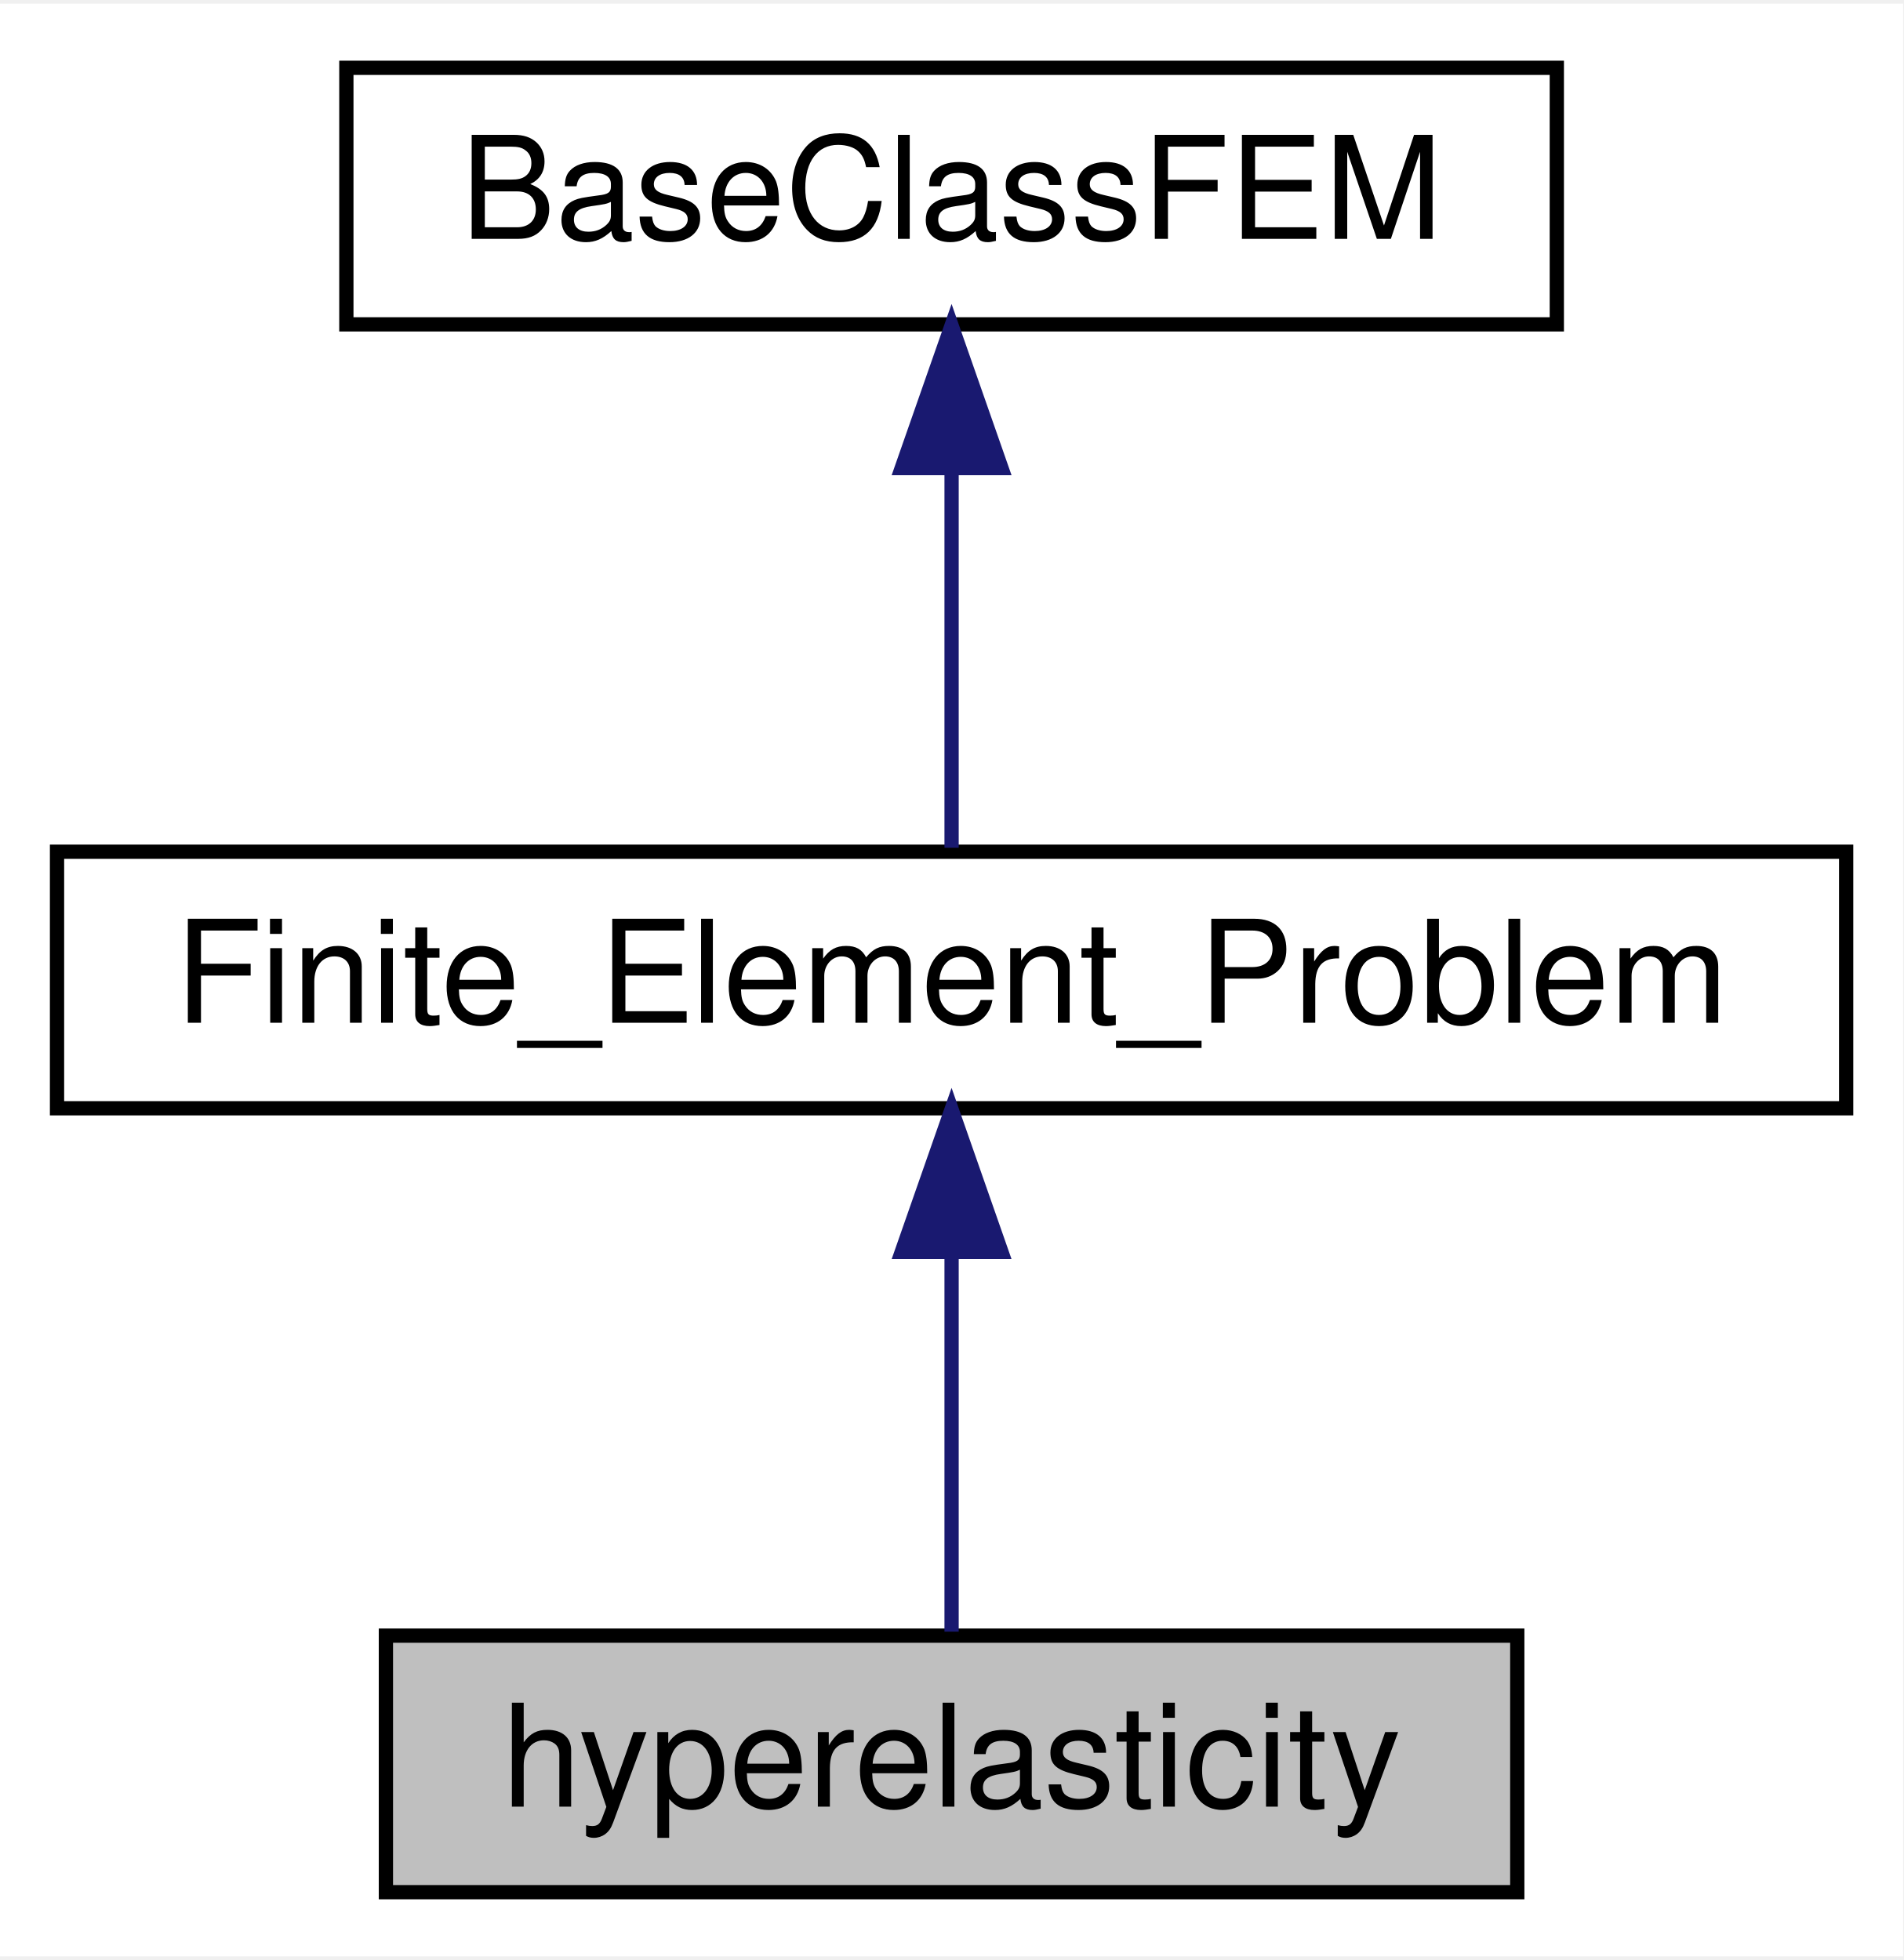
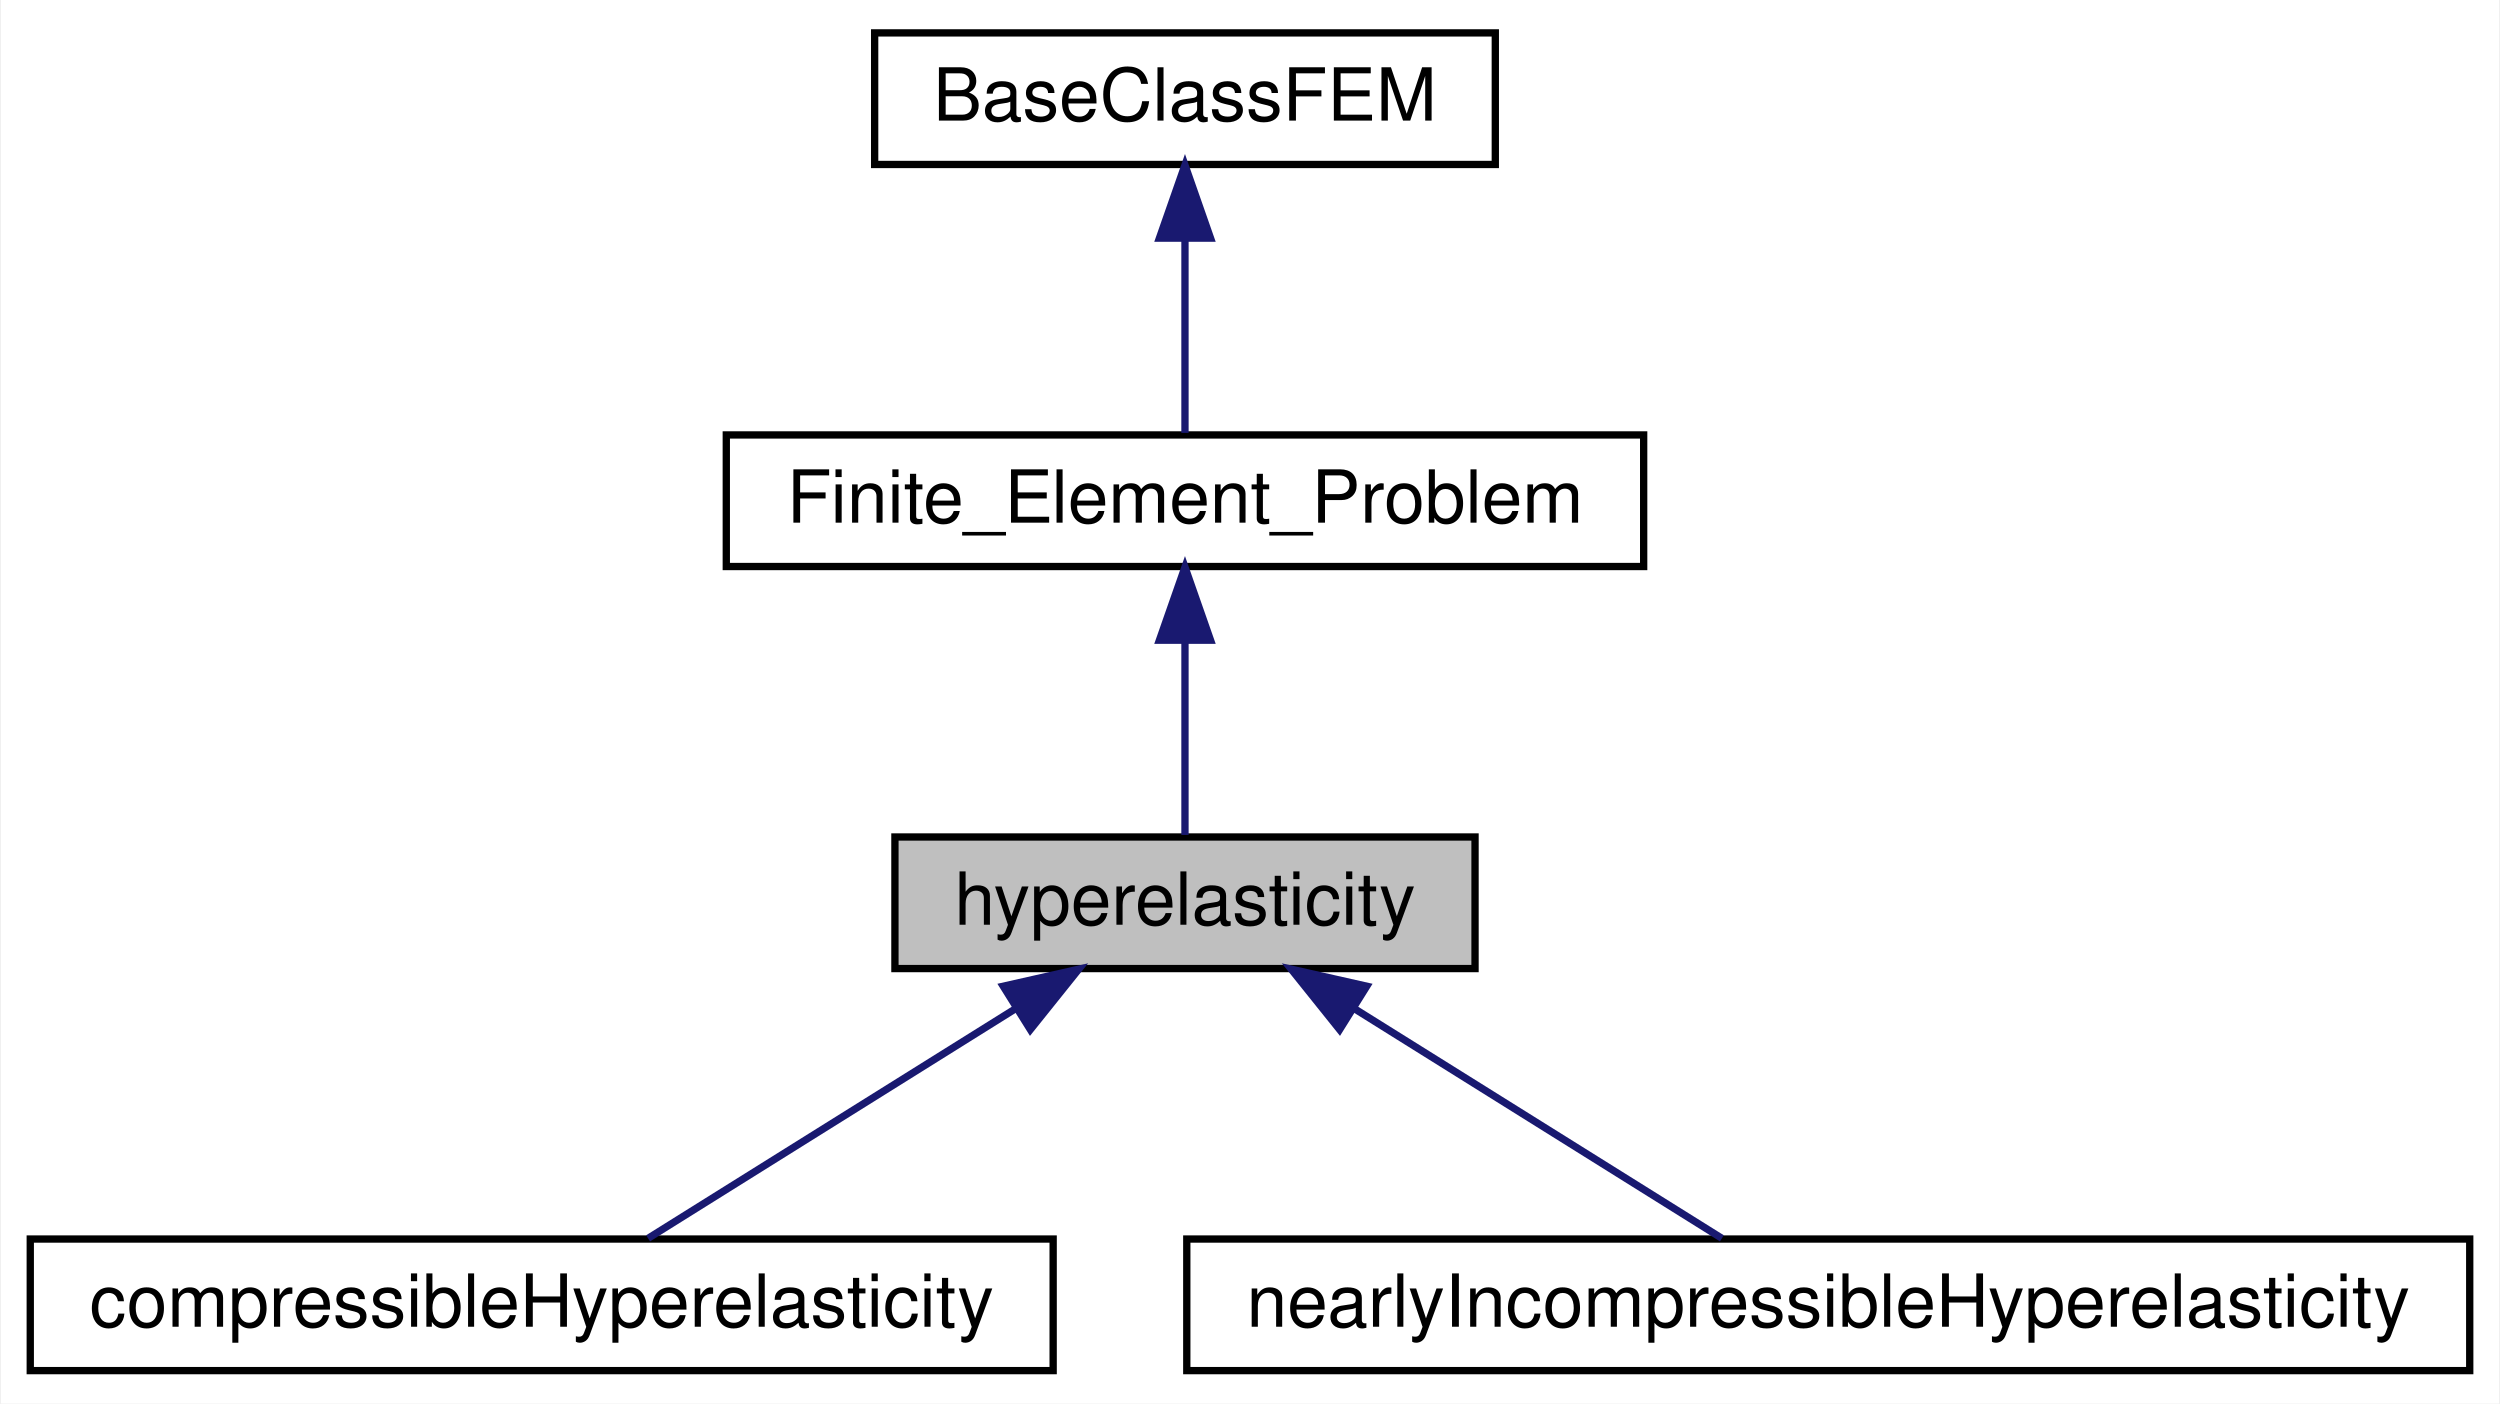
- <svg xmlns="http://www.w3.org/2000/svg" xmlns:xlink="http://www.w3.org/1999/xlink" width="133pt" height="137pt" viewBox="0.00 0.00 133.50 137.00">
-   <g id="graph0" class="graph" transform="scale(1 1) rotate(0) translate(4 133)">
-     <polygon fill="#ffffff" stroke="transparent" points="-4,4 -4,-133 129.497,-133 129.497,4 -4,4" />
+ <svg xmlns="http://www.w3.org/2000/svg" xmlns:xlink="http://www.w3.org/1999/xlink" width="342pt" height="192pt" viewBox="0.00 0.00 341.72 192.00">
+   <g id="graph0" class="graph" transform="scale(1 1) rotate(0) translate(4 188)">
+     <polygon fill="#ffffff" stroke="transparent" points="-4,4 -4,-188 337.719,-188 337.719,4 -4,4" />
    <g id="node1" class="node">
-       <polygon fill="#bfbfbf" stroke="#000000" points="23.069,-.5 23.069,-18.5 102.428,-18.5 102.428,-.5 23.069,-.5" />
-       <text text-anchor="middle" x="62.748" y="-6.5" font-family="Helvetica,sans-Serif" font-size="10.00" fill="#000000">hyperelasticity</text>
+       <polygon fill="#bfbfbf" stroke="#000000" points="118.286,-55.5 118.286,-73.5 197.645,-73.5 197.645,-55.5 118.286,-55.5" />
+       <text text-anchor="middle" x="157.965" y="-61.5" font-family="Helvetica,sans-Serif" font-size="10.00" fill="#000000">hyperelasticity</text>
+     </g>
+     <g id="node4" class="node">
+       <g id="a_node4">
+         <a xlink:href="../../d1/d5c/classcompressible_hyperelasticity.html" target="_top" xlink:title="compressibleHyperelasticity">
+           <polygon fill="#ffffff" stroke="#000000" points="0,-.5 0,-18.5 139.931,-18.5 139.931,-.5 0,-.5" />
+           <text text-anchor="middle" x="69.965" y="-6.5" font-family="Helvetica,sans-Serif" font-size="10.00" fill="#000000">compressibleHyperelasticity</text>
+         </a>
+       </g>
+     </g>
+     <g id="edge3" class="edge">
+       <path fill="none" stroke="#191970" d="M134.69,-49.953C118.769,-40.002 98.156,-27.119 84.518,-18.596" />
+       <polygon fill="#191970" stroke="#191970" points="133.099,-53.086 143.434,-55.418 136.809,-47.15 133.099,-53.086" />
+     </g>
+     <g id="node5" class="node">
+       <g id="a_node5">
+         <a xlink:href="../../d0/d85/classnearly_incompressible_hyperelasticity.html" target="_top" xlink:title="nearlyIncompressibleHyperelasticity">
+           <polygon fill="#ffffff" stroke="#000000" points="158.212,-.5 158.212,-18.5 333.719,-18.5 333.719,-.5 158.212,-.5" />
+           <text text-anchor="middle" x="245.965" y="-6.5" font-family="Helvetica,sans-Serif" font-size="10.00" fill="#000000">nearlyIncompressibleHyperelasticity</text>
+         </a>
+       </g>
+     </g>
+     <g id="edge4" class="edge">
+       <path fill="none" stroke="#191970" d="M181.24,-49.953C197.162,-40.002 217.775,-27.119 231.412,-18.596" />
+       <polygon fill="#191970" stroke="#191970" points="179.122,-47.15 172.497,-55.418 182.832,-53.086 179.122,-47.15" />
    </g>
    <g id="node2" class="node">
      <g id="a_node2">
        <a xlink:href="../../d8/dc2/class_finite___element___problem.html" target="_top" xlink:title="Finite_Element_Problem">
-           <polygon fill="#ffffff" stroke="#000000" points="0,-55.5 0,-73.5 125.497,-73.5 125.497,-55.5 0,-55.5" />
-           <text text-anchor="middle" x="62.748" y="-61.5" font-family="Helvetica,sans-Serif" font-size="10.00" fill="#000000">Finite_Element_Problem</text>
+           <polygon fill="#ffffff" stroke="#000000" points="95.217,-110.5 95.217,-128.5 220.714,-128.5 220.714,-110.5 95.217,-110.5" />
+           <text text-anchor="middle" x="157.965" y="-116.5" font-family="Helvetica,sans-Serif" font-size="10.00" fill="#000000">Finite_Element_Problem</text>
        </a>
      </g>
    </g>
    <g id="edge1" class="edge">
-       <path fill="none" stroke="#191970" d="M62.748,-45.383C62.748,-36.374 62.748,-26.037 62.748,-18.779" />
-       <polygon fill="#191970" stroke="#191970" points="59.249,-45.418 62.748,-55.418 66.249,-45.418 59.249,-45.418" />
+       <path fill="none" stroke="#191970" d="M157.965,-100.383C157.965,-91.374 157.965,-81.037 157.965,-73.779" />
+       <polygon fill="#191970" stroke="#191970" points="154.465,-100.418 157.965,-110.418 161.465,-100.418 154.465,-100.418" />
    </g>
    <g id="node3" class="node">
      <g id="a_node3">
        <a xlink:href="../../d2/d97/class_base_class_f_e_m.html" target="_top" xlink:title="BaseClassFEM">
-           <polygon fill="#ffffff" stroke="#000000" points="20.295,-110.5 20.295,-128.5 105.202,-128.5 105.202,-110.5 20.295,-110.5" />
-           <text text-anchor="middle" x="62.748" y="-116.5" font-family="Helvetica,sans-Serif" font-size="10.00" fill="#000000">BaseClassFEM</text>
+           <polygon fill="#ffffff" stroke="#000000" points="115.512,-165.5 115.512,-183.5 200.418,-183.5 200.418,-165.5 115.512,-165.5" />
+           <text text-anchor="middle" x="157.965" y="-171.5" font-family="Helvetica,sans-Serif" font-size="10.00" fill="#000000">BaseClassFEM</text>
        </a>
      </g>
    </g>
    <g id="edge2" class="edge">
-       <path fill="none" stroke="#191970" d="M62.748,-100.383C62.748,-91.374 62.748,-81.037 62.748,-73.779" />
-       <polygon fill="#191970" stroke="#191970" points="59.249,-100.418 62.748,-110.418 66.249,-100.418 59.249,-100.418" />
+       <path fill="none" stroke="#191970" d="M157.965,-155.383C157.965,-146.374 157.965,-136.037 157.965,-128.78" />
+       <polygon fill="#191970" stroke="#191970" points="154.465,-155.418 157.965,-165.418 161.465,-155.418 154.465,-155.418" />
    </g>
  </g>
</svg>
